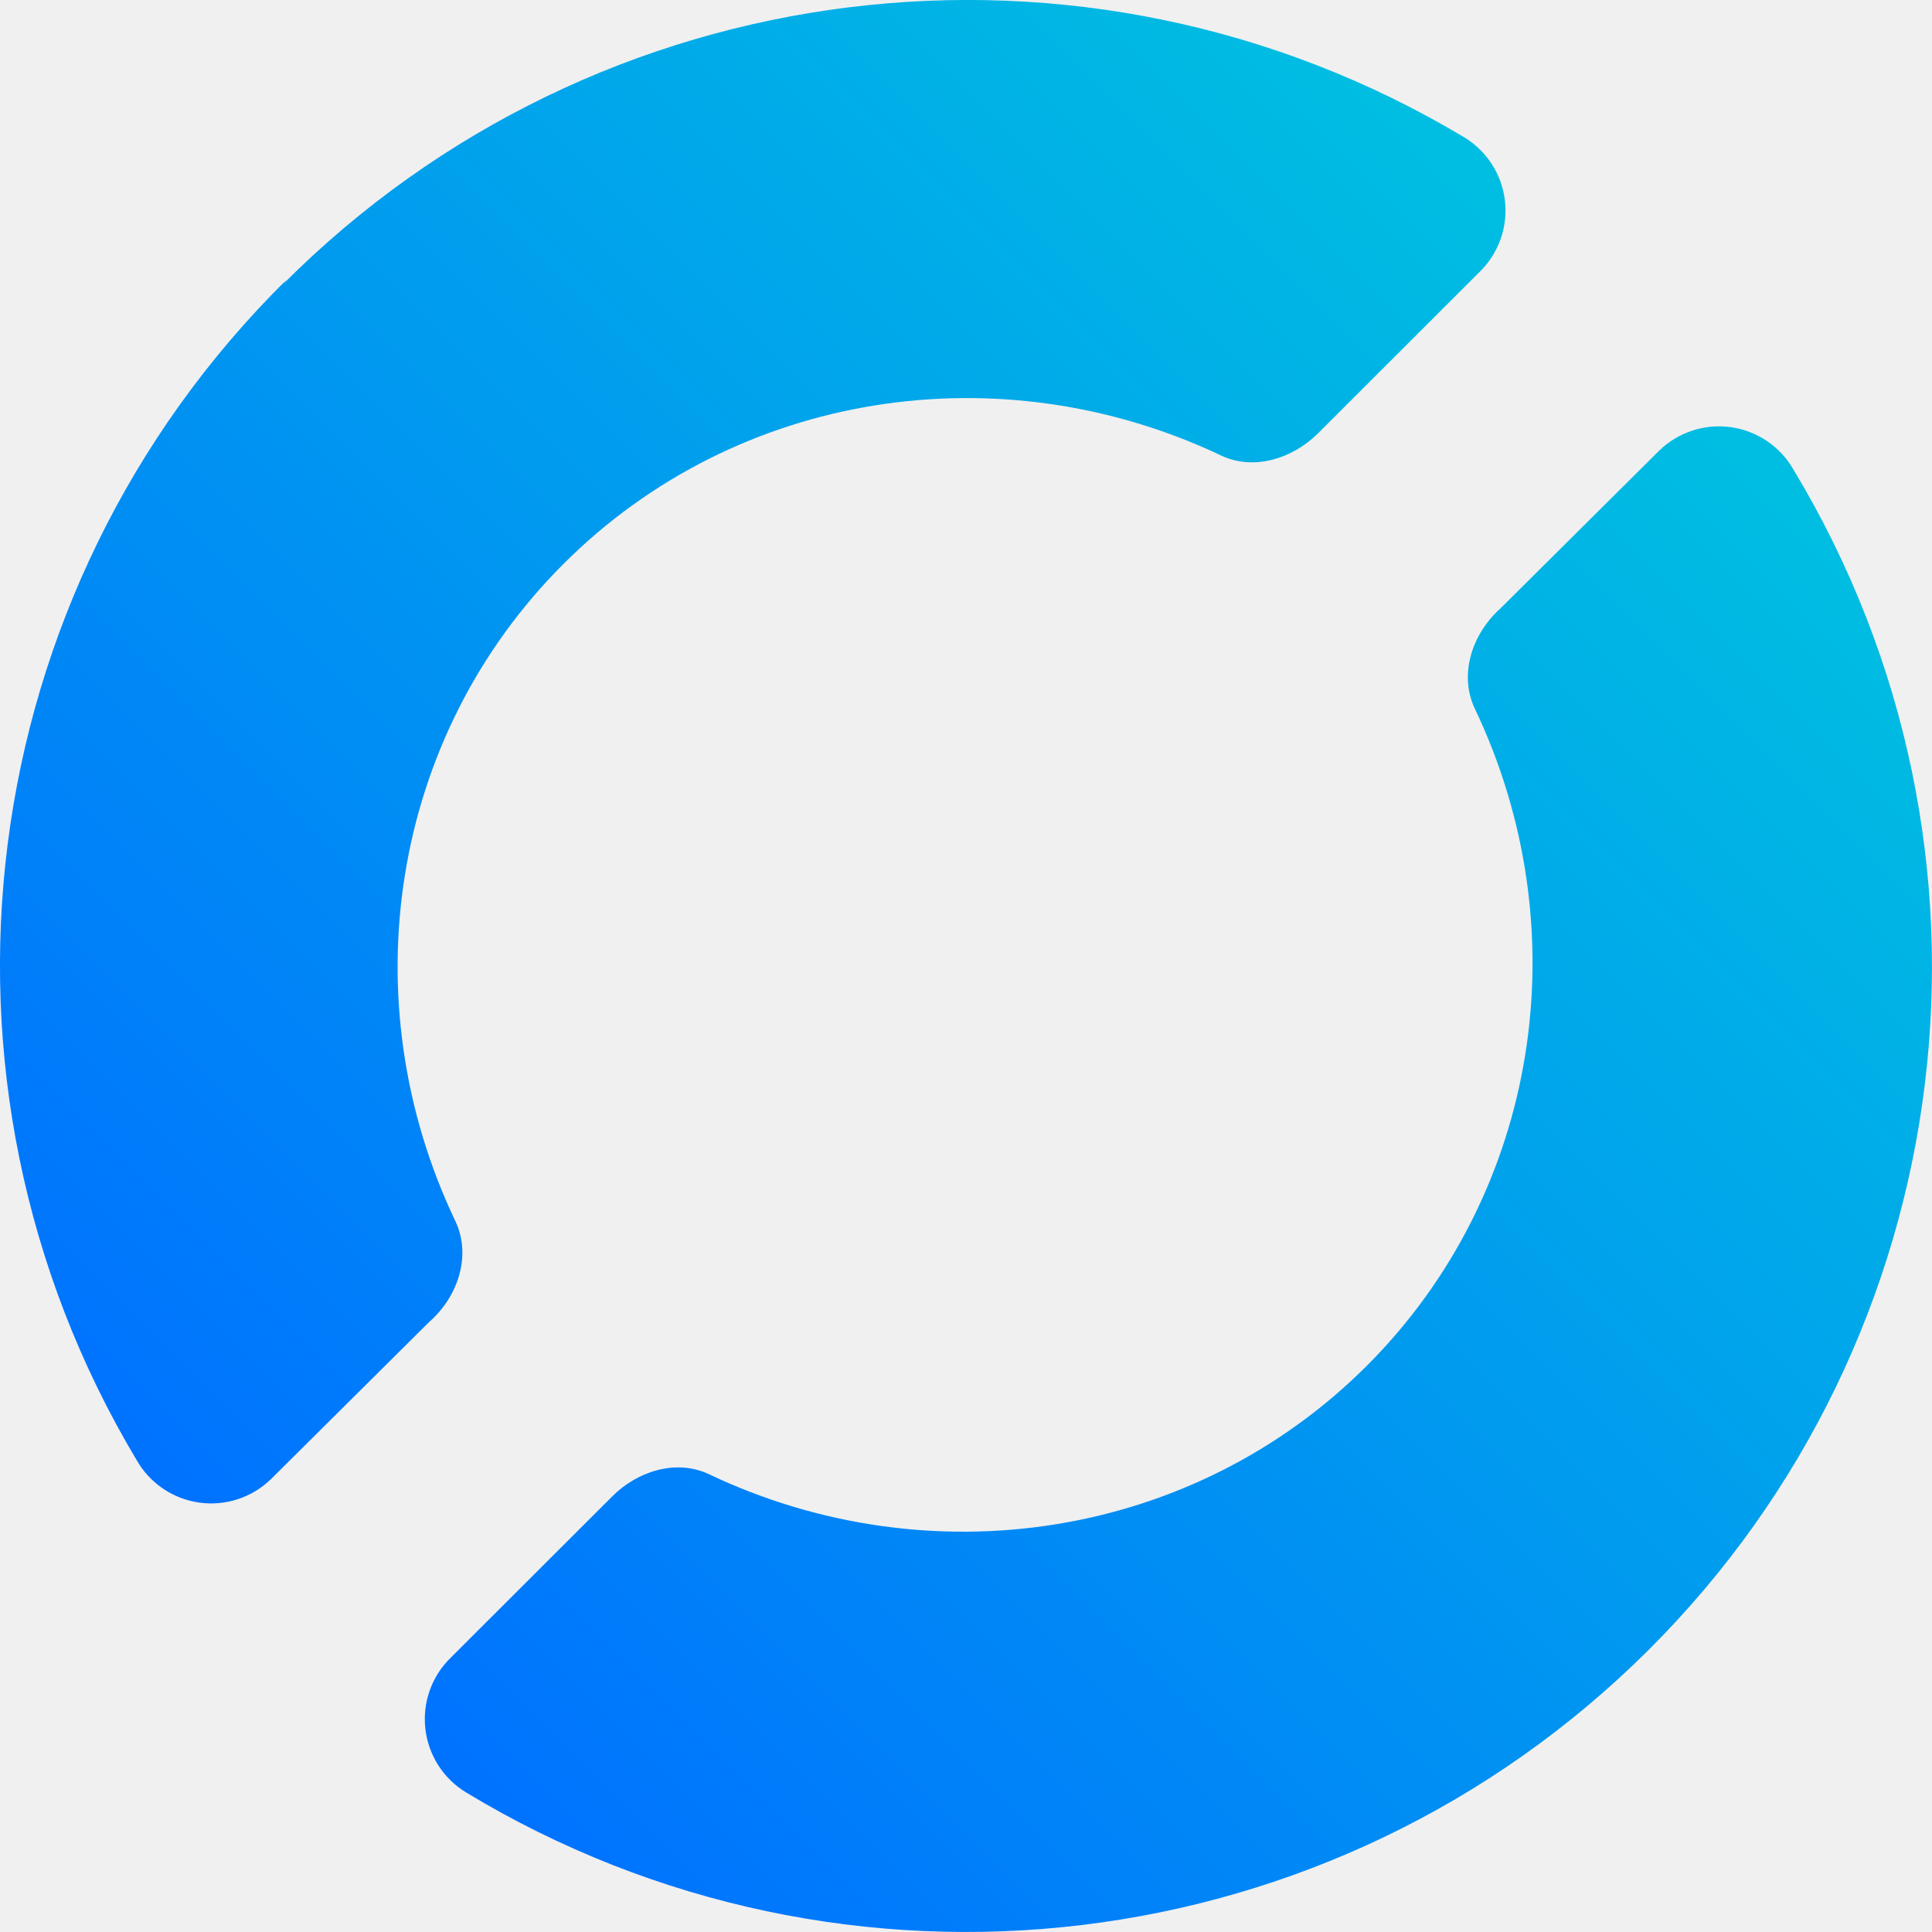
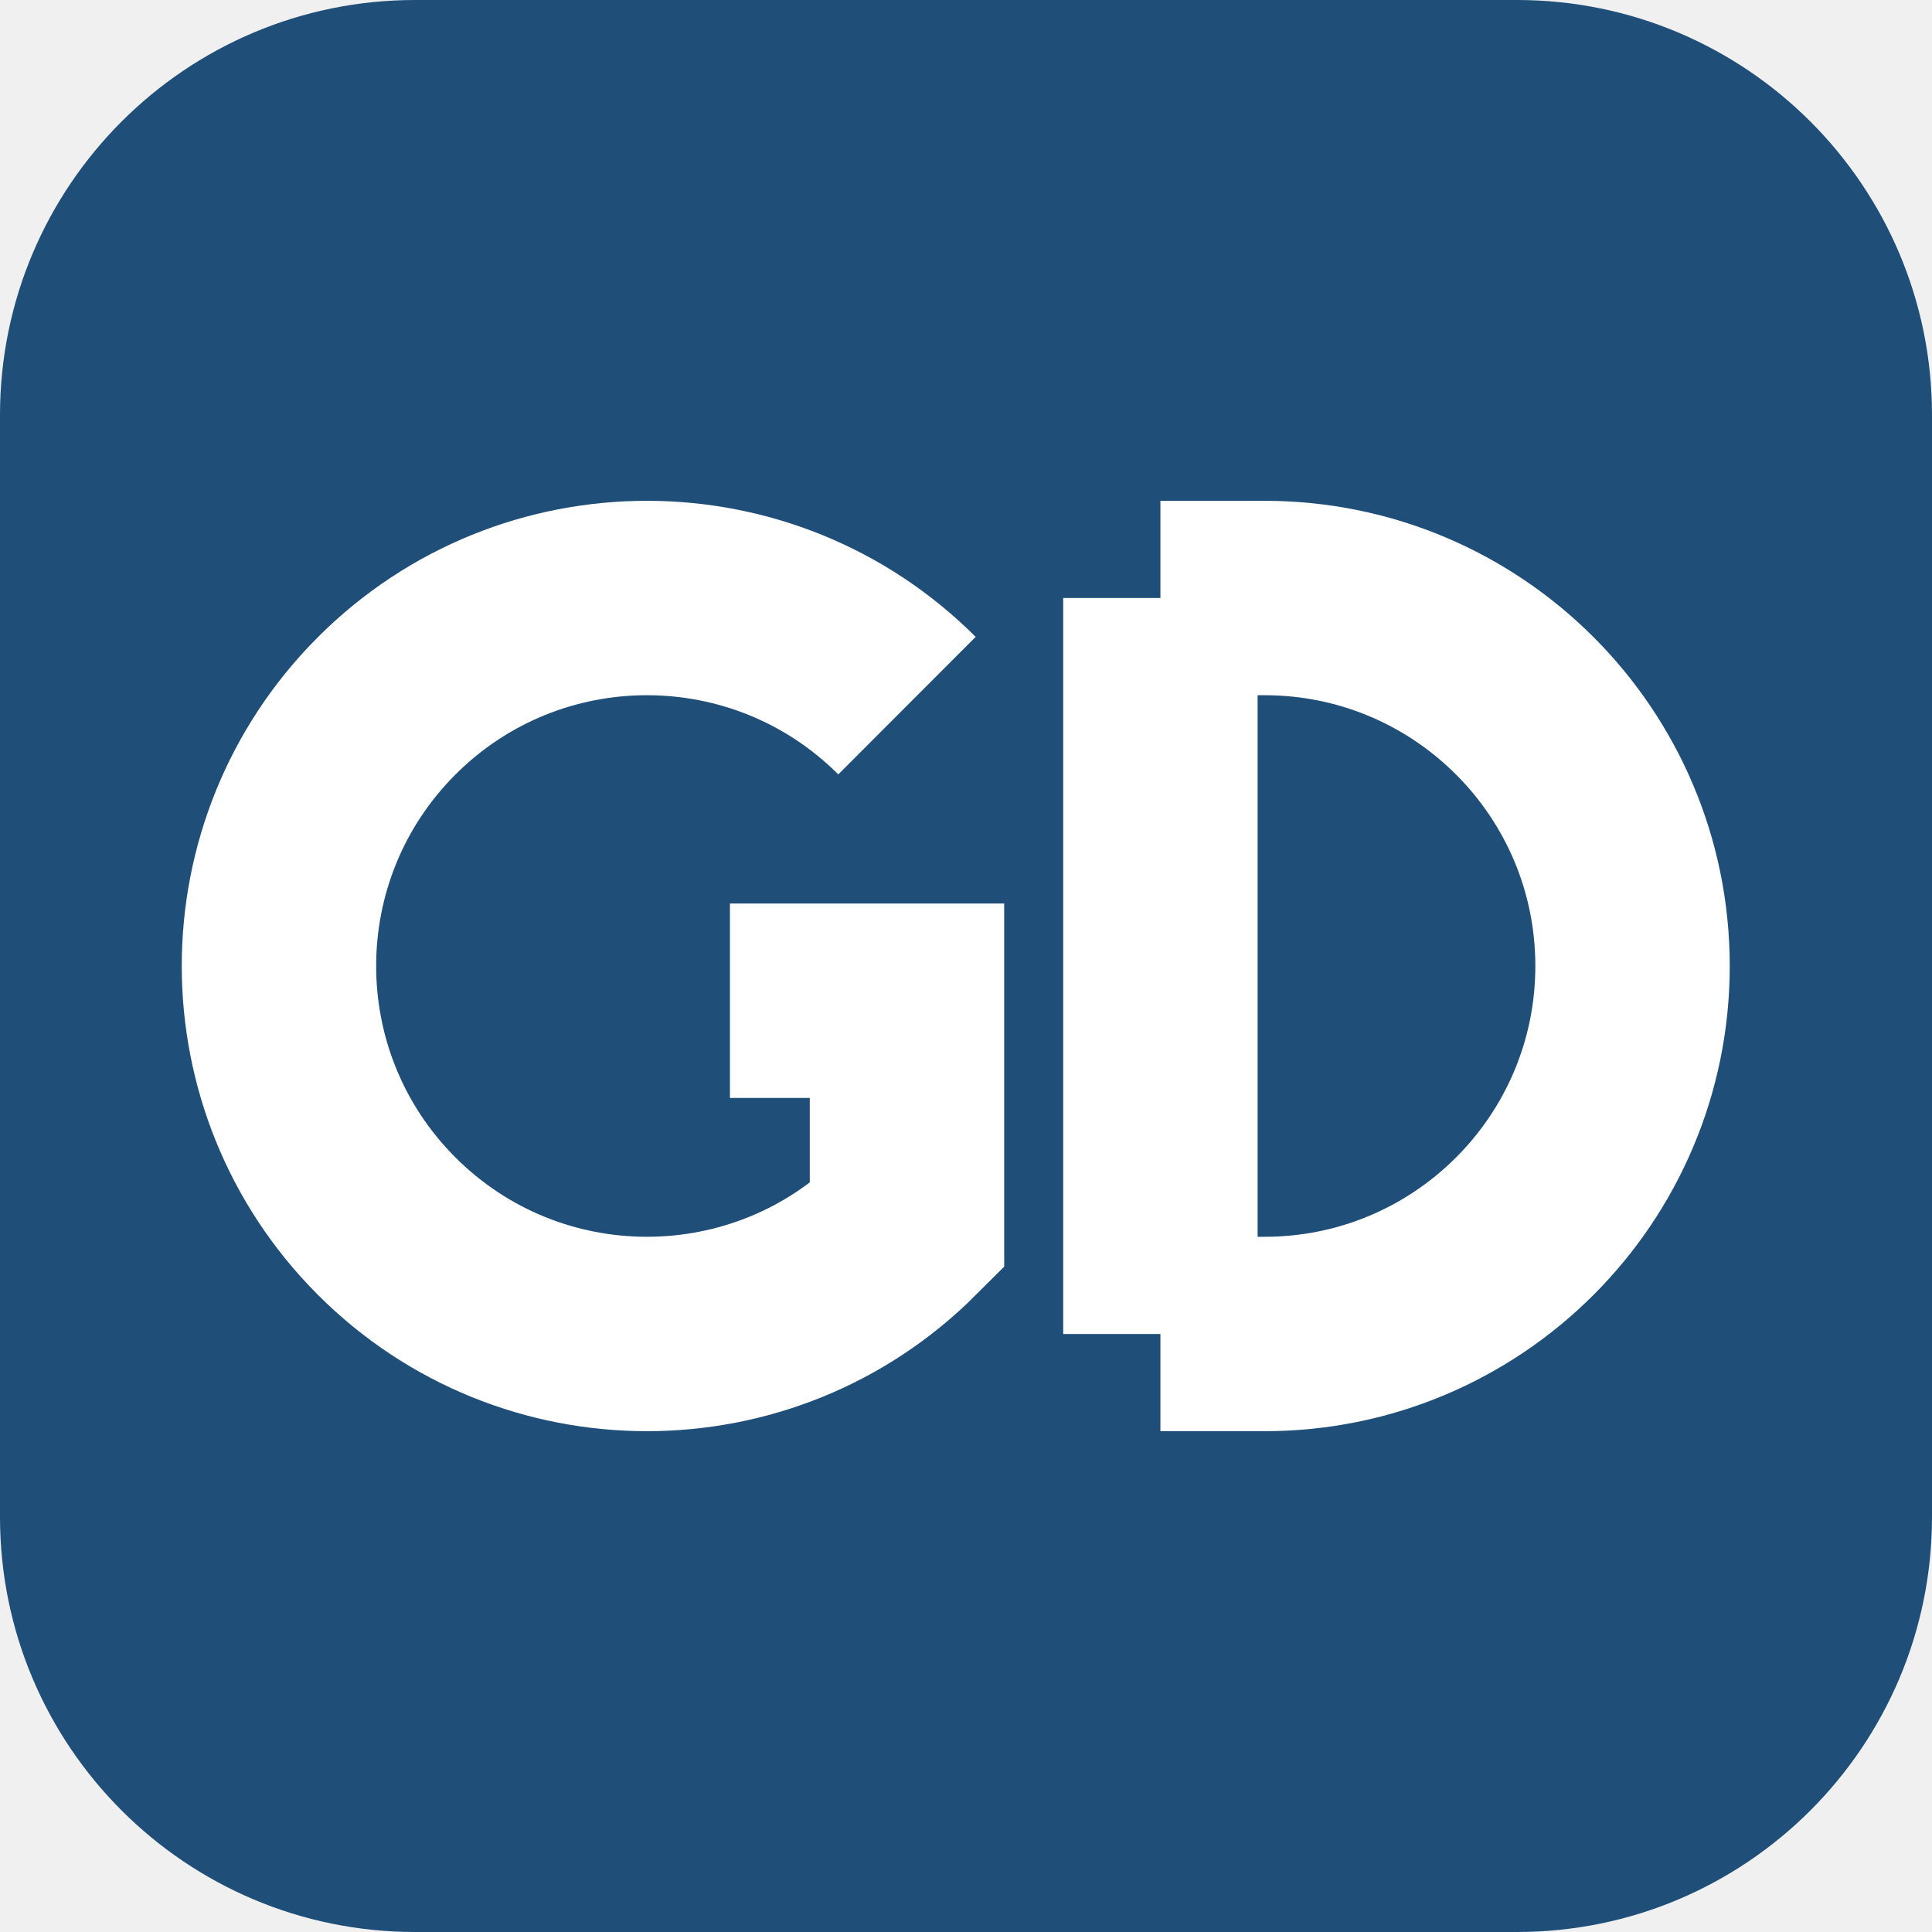
- <svg xmlns="http://www.w3.org/2000/svg" xmlns:xlink="http://www.w3.org/1999/xlink" xml:space="preserve" viewBox="66.993 897.484 26 26">
-   <linearGradient id="a" x1=".148" x2=".845" y1=".851" y2=".154" gradientTransform="matrix(26.301 0 0 26.331 90.674 911.757)" gradientUnits="userSpaceOnUse">
-     <stop offset="0" stop-color="#0071ff" />
-     <stop offset="1" stop-color="#00bfe1" />
-   </linearGradient>
-   <defs>
-     <linearGradient xlink:href="#a" id="b" x1=".148" x2=".845" y1=".851" y2=".154" gradientTransform="matrix(26.00048 0 0 25.99935 66.993 897.485)" gradientUnits="userSpaceOnUse" />
-   </defs>
-   <path fill="url(#b)" d="m89.318 903.552-2.135 2.122c-.376.337-.558.879-.347 1.337 1.422 2.976.882 6.524-1.452 8.856-2.335 2.331-5.887 2.87-8.866 1.449-.439-.197-.954-.03-1.292.312l-2.17 2.167a1.154 1.154 0 0 0 .208 1.81 13.005 13.005 0 0 0 15.91-1.912 12.97 12.97 0 0 0 1.956-15.887 1.154 1.154 0 0 0-1.812-.254zm-18.467-2.305a12.969 12.969 0 0 0-2.02 15.885 1.154 1.154 0 0 0 1.812.254l2.124-2.11c.385-.336.572-.884.359-1.348-1.423-2.976-.884-6.524 1.451-8.856 2.334-2.332 5.887-2.871 8.866-1.45.434.194.942.033 1.281-.3l2.182-2.18a1.152 1.152 0 0 0-.208-1.81 13.009 13.009 0 0 0-15.893 1.973z" />
+ <svg xmlns="http://www.w3.org/2000/svg" viewBox="0 0 1024 1024">
+   <rect width="1024" height="1024" rx="220" fill="#1F4E79" />
+   <g transform="translate(512 512) scale(0.92) translate(-512 -512)" fill="none" stroke="#FFFFFF" stroke-width="112">
+     <path d="M 478 362 A 212 212 0 1 0 478 662 L 478 532 L 376 532" />
+     <path d="M 624 300 V 724 M 624 300 H 684 A 212 212 0 0 1 684 724 H 624" />
+   </g>
</svg>
